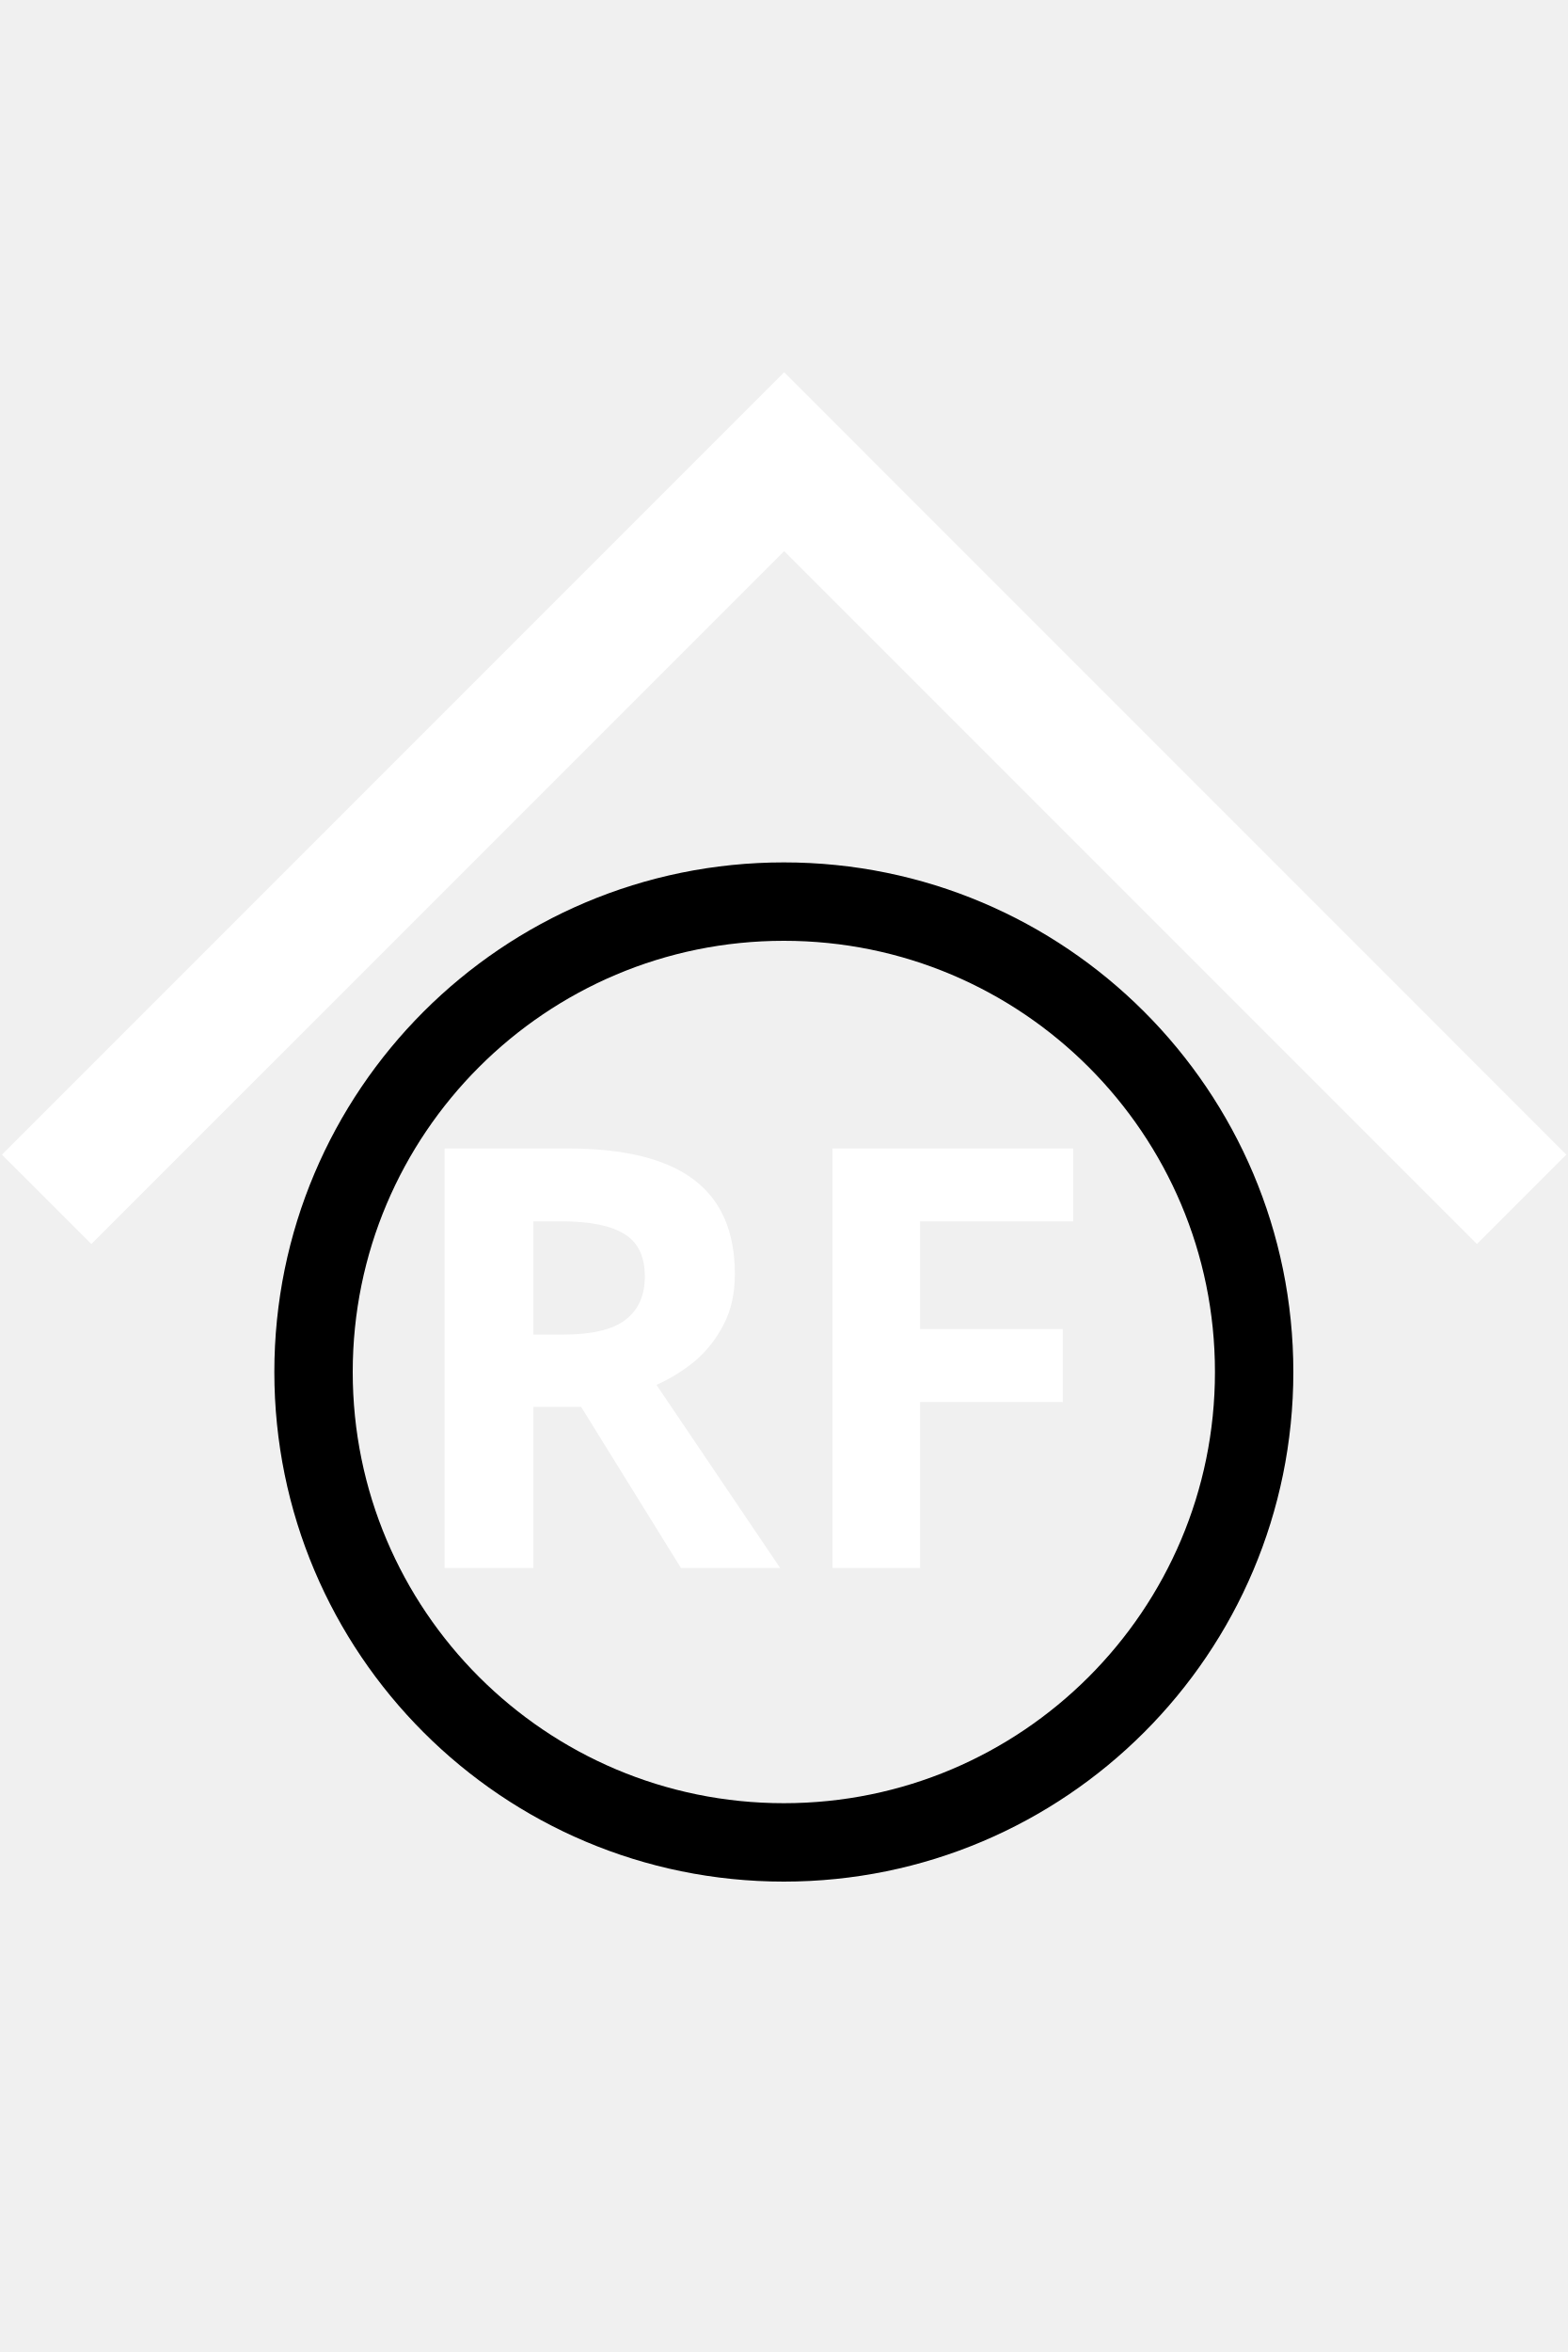
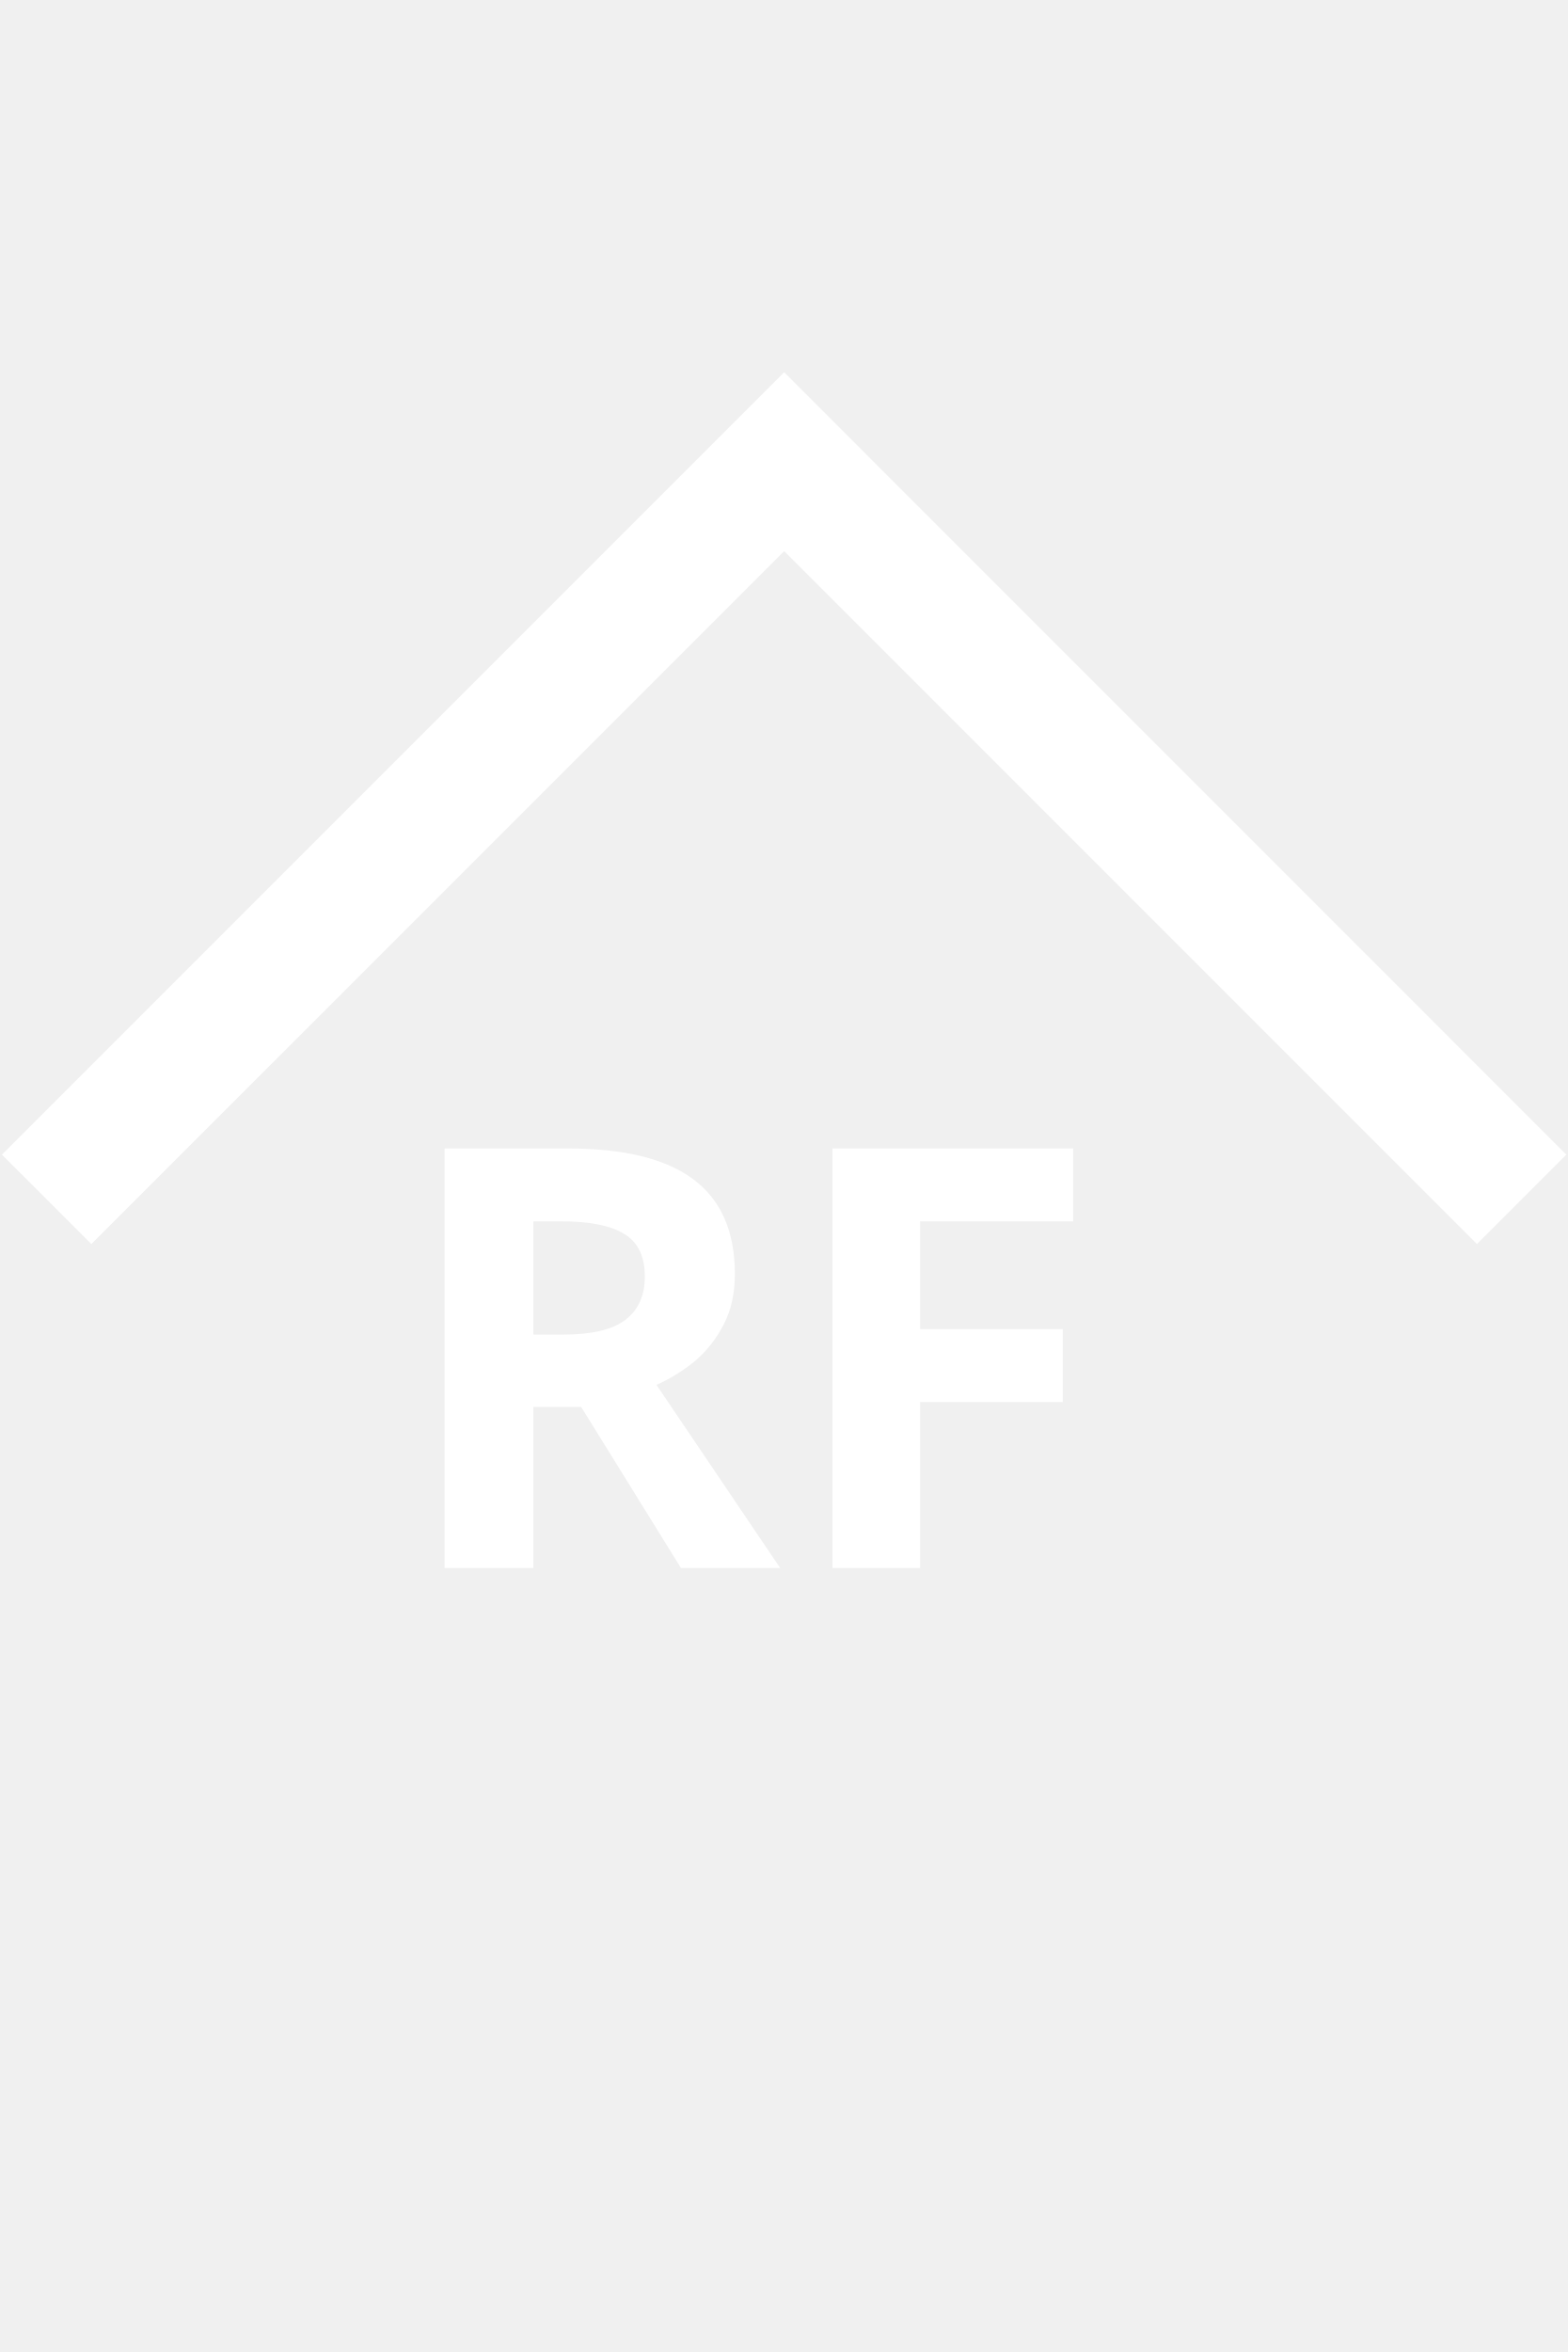
<svg xmlns="http://www.w3.org/2000/svg" style="fill:#ffffff;fill-opacity:1" height="60" width="40" viewBox="0 0 40 60" version="1.1">
  <polygon transform="matrix(0.2342647,0,0,0.2342647,-10.35696,2.4987)" points="129.62,49.35 205.07,124.8 214.81,115.07 129.62,29.87 44.42,115.07 54.16,124.8 " id="p1" />
-   <circle cx="20" cy="35" r="12" stroke="black" stroke-width="2" fill="none" />
+   <circle cx="20" cy="35" r="12" stroke-width="2" fill="none" />
  <text x="10" y="40" style="font: bold 15px sans-serif;">RF</text>
</svg>
